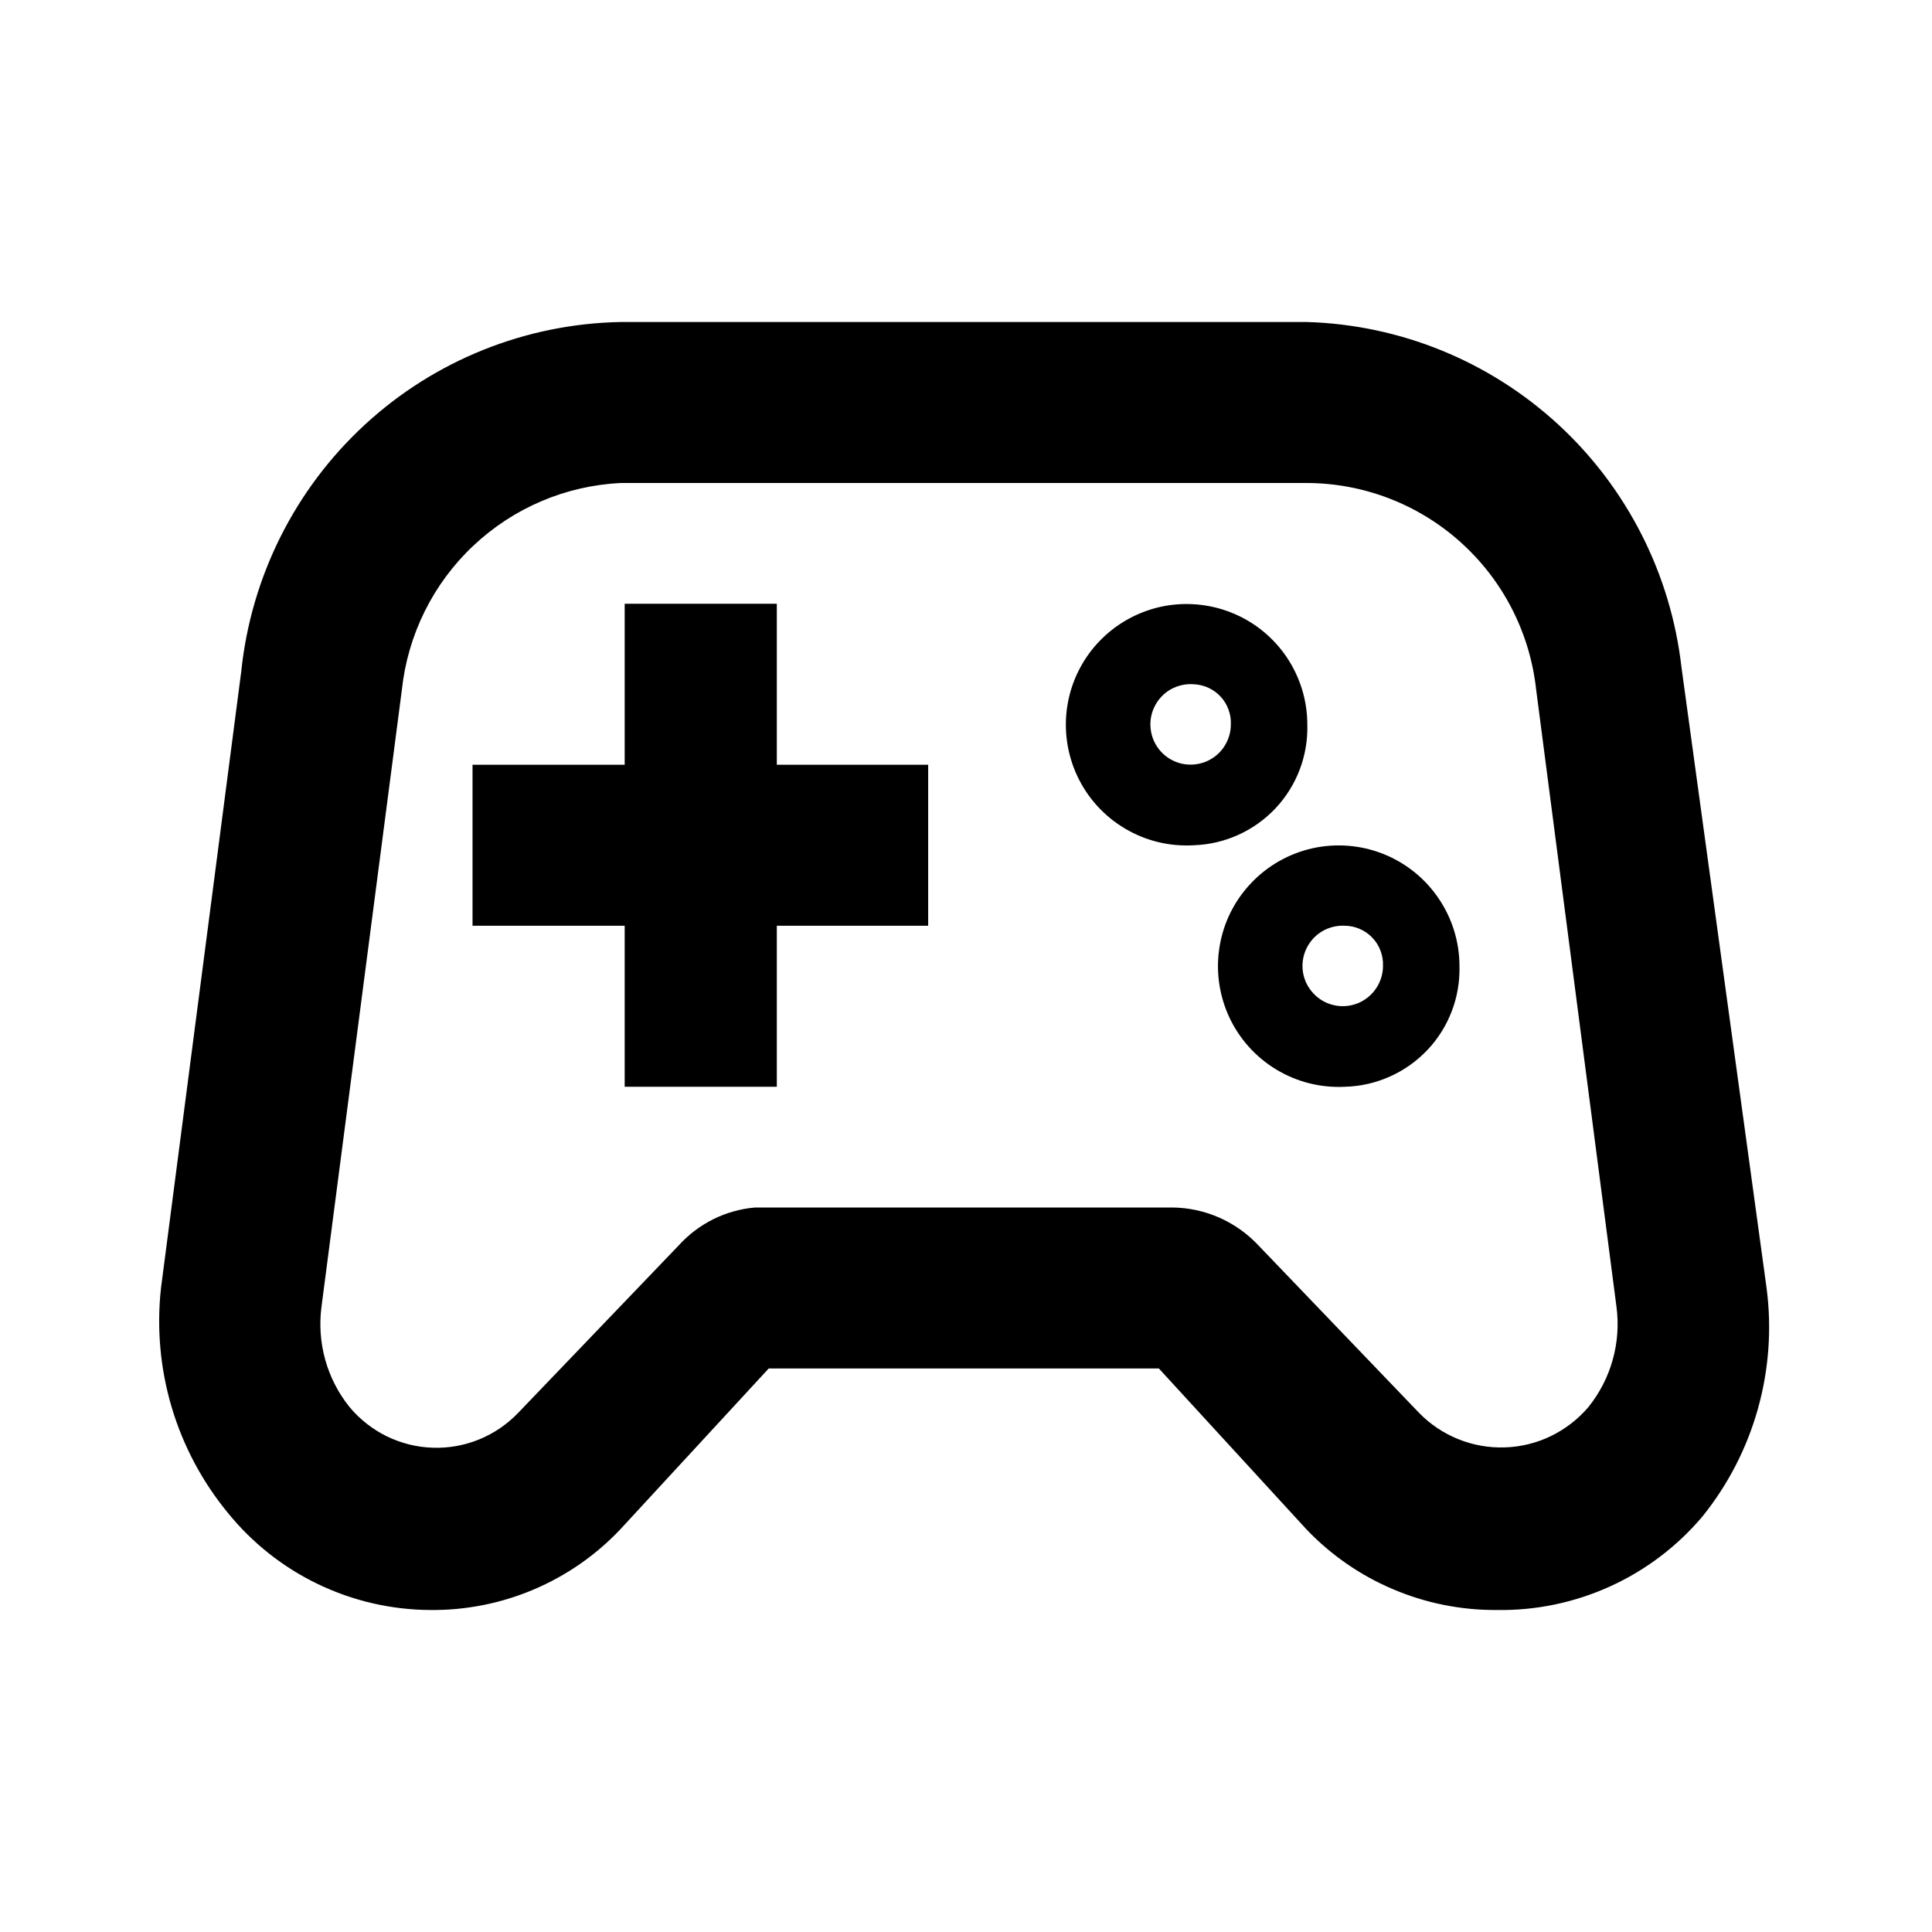
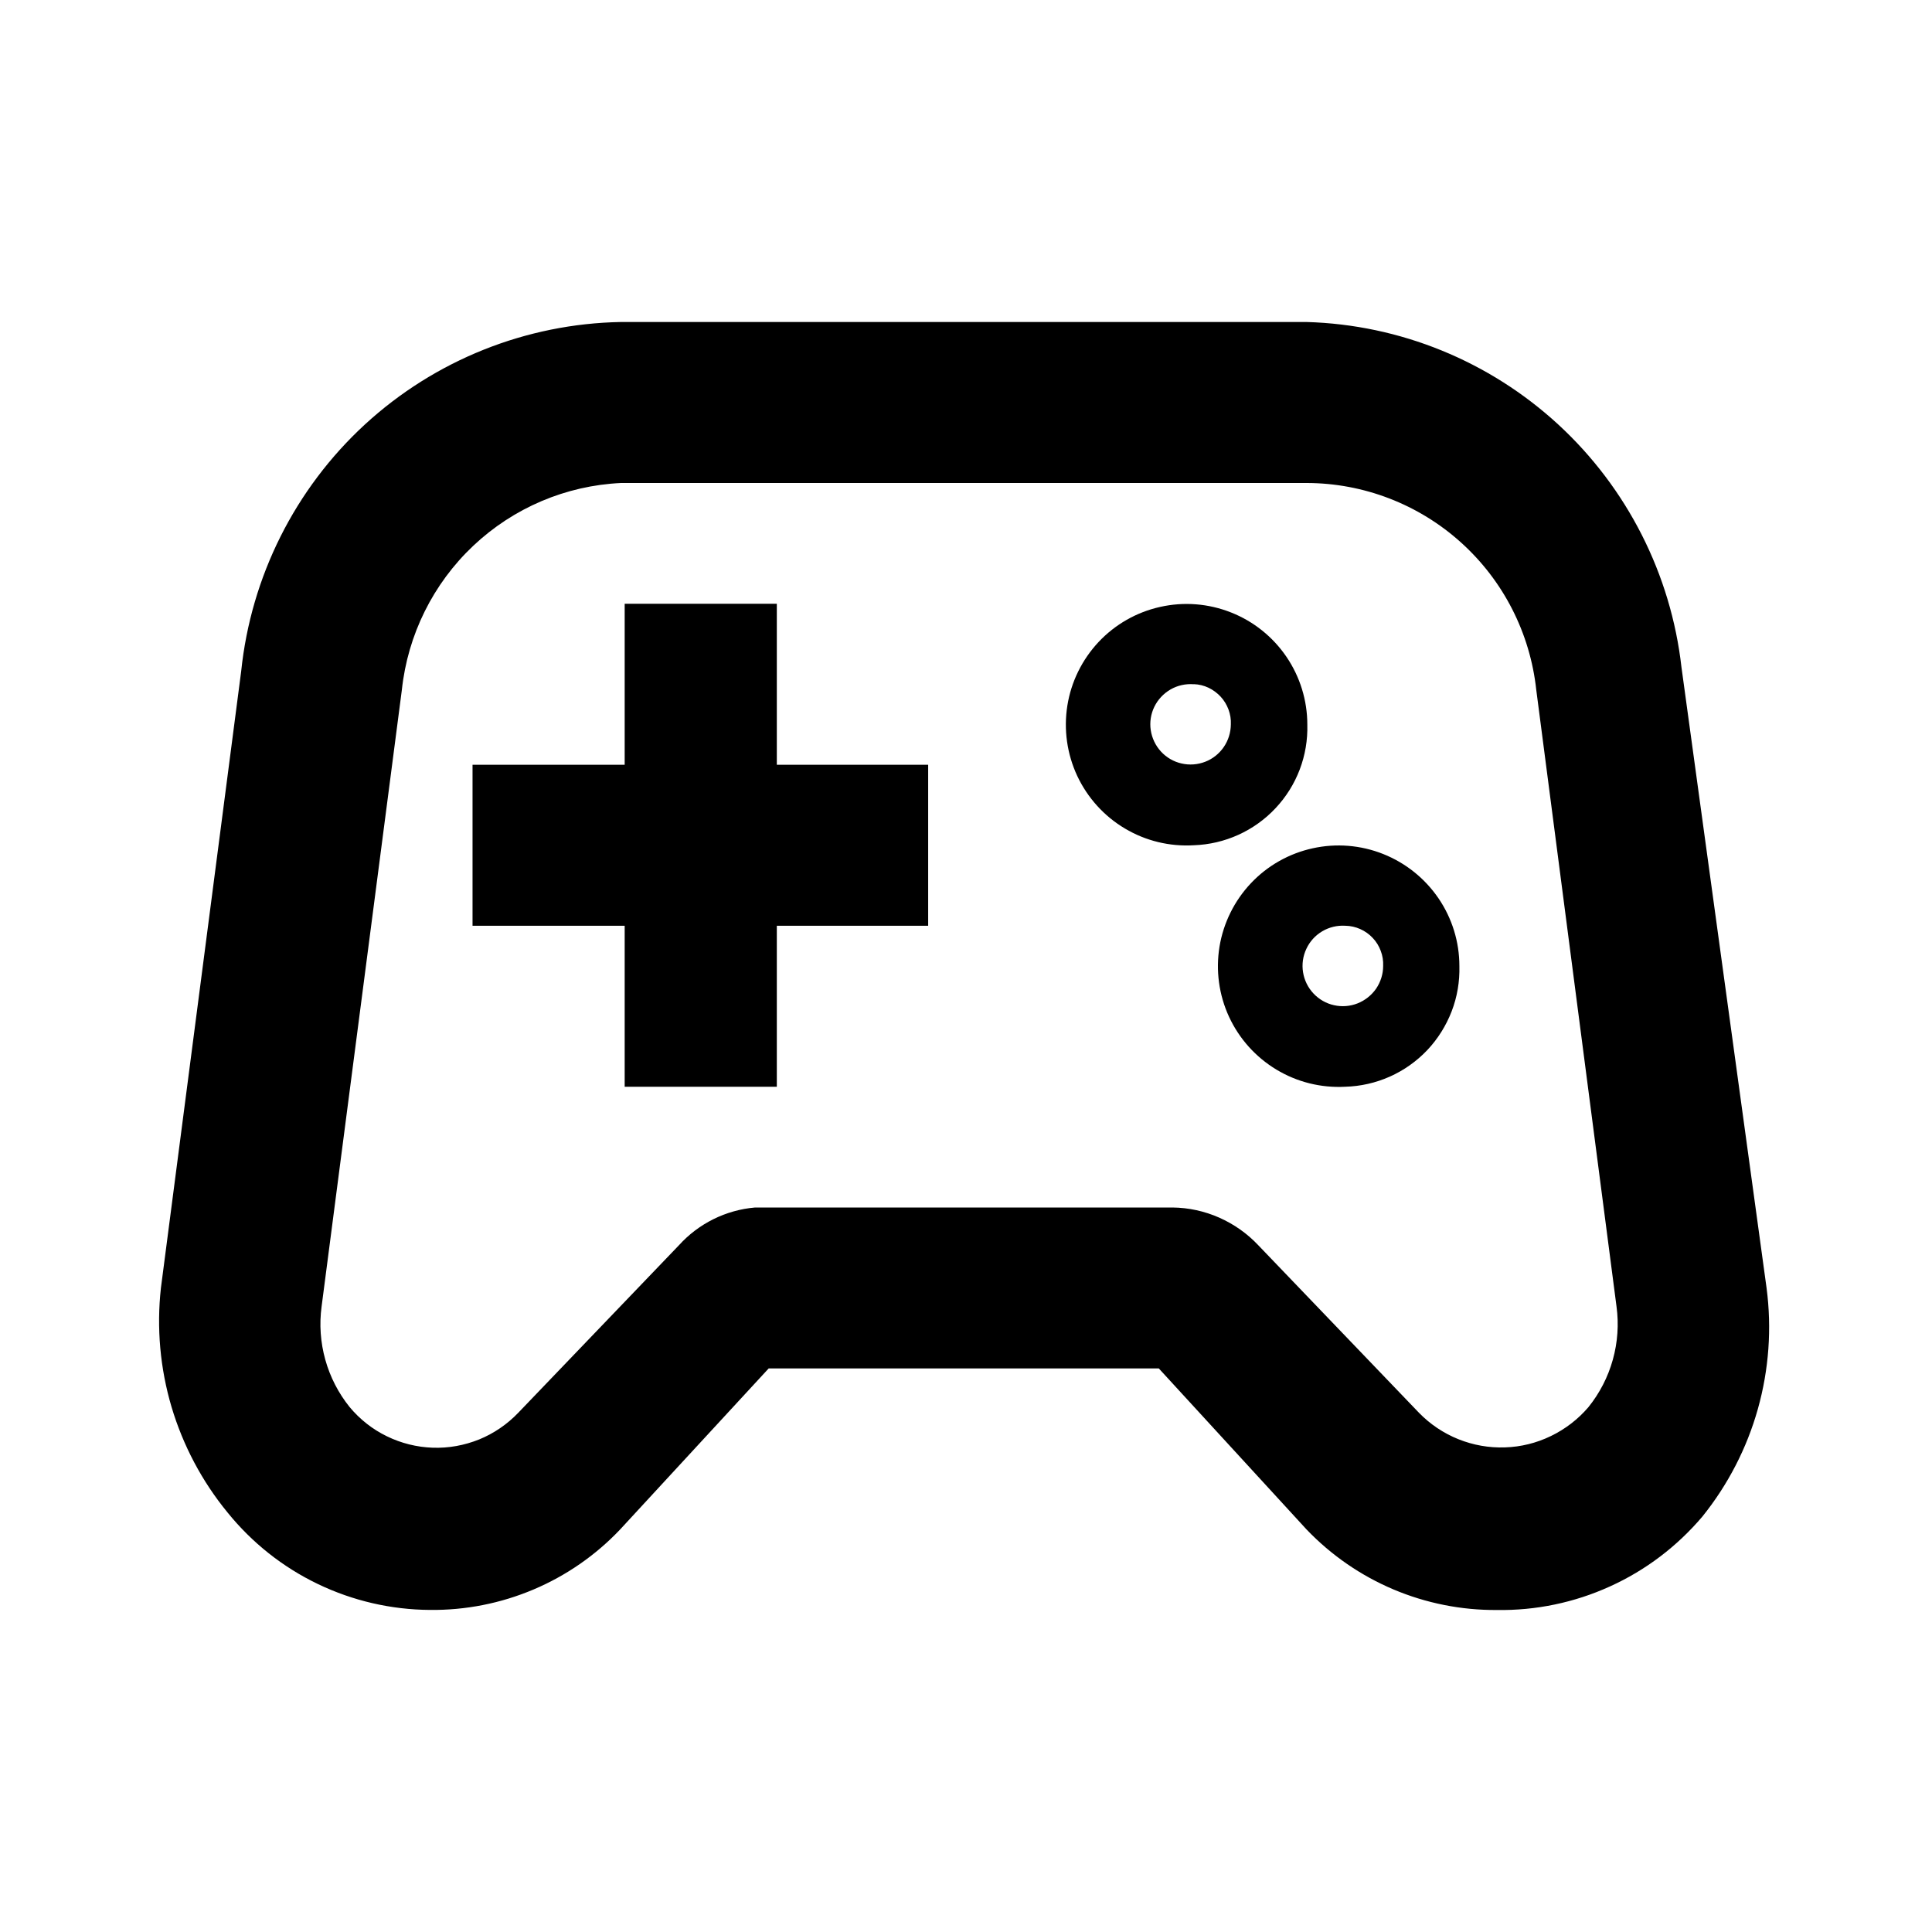
- <svg xmlns="http://www.w3.org/2000/svg" width="24" height="24" viewBox="0 0 24 24" fill="current">
-   <path d="M18.594 20C18.153 20.003 17.716 19.916 17.31 19.744C16.903 19.573 16.536 19.319 16.231 19L14.396 17H9.549L7.704 19C7.4 19.321 7.033 19.575 6.626 19.747C6.22 19.919 5.782 20.005 5.341 20C4.859 19.997 4.383 19.887 3.949 19.678C3.514 19.469 3.131 19.165 2.828 18.79C2.511 18.404 2.274 17.958 2.132 17.479C1.99 17 1.945 16.497 2 16L2.997 8.34C3.119 7.164 3.666 6.073 4.535 5.273C5.404 4.473 6.535 4.021 7.714 4H16.231C17.392 4.033 18.502 4.486 19.358 5.274C20.213 6.062 20.756 7.133 20.888 8.29L21.945 16C22.011 16.503 21.974 17.014 21.837 17.502C21.7 17.991 21.465 18.446 21.147 18.84C20.834 19.21 20.442 19.507 20.001 19.707C19.559 19.908 19.079 20.008 18.594 20ZM9.38 15H14.565C14.766 15.002 14.963 15.045 15.147 15.126C15.33 15.207 15.495 15.324 15.632 15.47L17.627 17.55C17.765 17.692 17.932 17.804 18.116 17.878C18.299 17.952 18.497 17.987 18.695 17.98C18.892 17.974 19.087 17.926 19.265 17.84C19.444 17.753 19.602 17.631 19.731 17.48C19.871 17.306 19.974 17.106 20.034 16.891C20.094 16.676 20.11 16.451 20.08 16.23L19.083 8.57C19.007 7.865 18.674 7.212 18.147 6.738C17.621 6.264 16.939 6.001 16.231 6H7.714C7.029 6.032 6.378 6.309 5.879 6.78C5.379 7.251 5.065 7.886 4.992 8.57L3.994 16.23C3.965 16.451 3.98 16.676 4.04 16.891C4.1 17.106 4.203 17.306 4.343 17.48C4.47 17.632 4.628 17.756 4.806 17.843C4.983 17.929 5.177 17.978 5.375 17.984C5.573 17.991 5.769 17.956 5.952 17.881C6.136 17.806 6.301 17.693 6.438 17.55L8.432 15.47C8.678 15.199 9.016 15.031 9.38 15Z" fill="current" />
-   <path d="M9.65 13.5H7.76V11.5H5.87V9.5H7.76V7.5H9.65V9.5H11.53V11.5H9.65V13.5Z" fill="current" />
-   <path d="M14.83 10.5C14.53 10.518 14.232 10.446 13.974 10.292C13.716 10.139 13.509 9.911 13.382 9.639C13.255 9.367 13.212 9.063 13.259 8.767C13.306 8.47 13.442 8.194 13.647 7.976C13.853 7.757 14.12 7.605 14.413 7.539C14.706 7.474 15.012 7.498 15.291 7.608C15.571 7.718 15.811 7.91 15.98 8.158C16.149 8.407 16.24 8.7 16.24 9C16.251 9.386 16.109 9.76 15.845 10.041C15.58 10.322 15.216 10.487 14.83 10.5ZM14.83 8.5C14.73 8.492 14.63 8.515 14.542 8.564C14.455 8.614 14.385 8.689 14.341 8.78C14.297 8.87 14.281 8.971 14.296 9.071C14.31 9.17 14.354 9.263 14.422 9.337C14.49 9.411 14.579 9.463 14.677 9.486C14.775 9.508 14.877 9.501 14.971 9.465C15.065 9.428 15.146 9.365 15.202 9.282C15.259 9.199 15.29 9.101 15.29 9C15.293 8.937 15.283 8.874 15.261 8.815C15.24 8.756 15.207 8.701 15.164 8.655C15.121 8.608 15.07 8.571 15.012 8.544C14.955 8.518 14.893 8.503 14.83 8.5Z" fill="current" />
-   <path d="M16.71 13.5C16.41 13.516 16.113 13.442 15.856 13.287C15.599 13.132 15.394 12.904 15.268 12.631C15.143 12.359 15.101 12.055 15.15 11.759C15.198 11.463 15.334 11.189 15.541 10.971C15.747 10.753 16.014 10.602 16.307 10.537C16.599 10.473 16.905 10.497 17.184 10.608C17.463 10.719 17.702 10.911 17.87 11.159C18.039 11.407 18.13 11.7 18.13 12C18.135 12.192 18.103 12.383 18.034 12.562C17.966 12.741 17.863 12.905 17.731 13.044C17.599 13.183 17.441 13.295 17.266 13.373C17.09 13.452 16.902 13.495 16.71 13.5ZM16.71 11.5C16.61 11.494 16.511 11.518 16.424 11.569C16.338 11.62 16.27 11.696 16.227 11.787C16.185 11.877 16.17 11.979 16.186 12.078C16.202 12.177 16.247 12.268 16.316 12.341C16.384 12.414 16.473 12.465 16.571 12.487C16.669 12.509 16.77 12.501 16.864 12.464C16.957 12.427 17.037 12.363 17.093 12.28C17.149 12.198 17.18 12.1 17.18 12C17.183 11.936 17.172 11.872 17.15 11.812C17.128 11.752 17.094 11.697 17.05 11.651C17.006 11.604 16.954 11.567 16.895 11.541C16.837 11.515 16.774 11.501 16.71 11.5Z" fill="current" />
+ <svg xmlns="http://www.w3.org/2000/svg" width="24" height="24" fill="current">
+   <path d="M18.594 20c-.441.003-.878-.084-1.285-.256-.406-.172-.773-.425-1.079-.745l-1.835-2H9.549l-1.845 2c-.304.321-.671.575-1.078.747-.407.172-.844.258-1.286.253-.482-.003-.957-.113-1.392-.322-.435-.209-.817-.512-1.121-.888-.317-.386-.553-.832-.696-1.311-.142-.479-.187-.982-.132-1.479l.997-7.66c.122-1.176.669-2.267 1.538-3.067C5.404 4.473 6.535 4.021 7.714 4h8.517c1.161.033 2.271.486 3.127 1.274.855.788 1.399 1.859 1.53 3.016L21.945 16c.066.503.029 1.014-.108 1.502-.137.488-.372.943-.69 1.338-.314.37-.705.667-1.147.867-.441.201-.922.301-1.406.293Zm-9.215-5h5.186c.2.002.398.045.581.126.183.081.349.198.486.344l1.995 2.08c.138.142.305.254.489.328.184.074.381.109.579.102.198-.006.392-.054.571-.141.178-.086.337-.208.466-.359.14-.174.243-.374.303-.589.06-.215.076-.44.046-.661l-.997-7.66c-.076-.705-.409-1.358-.936-1.832-.526-.474-1.209-.737-1.916-.738H7.714c-.685.032-1.336.309-1.835.78-.499.471-.814 1.106-.887 1.79l-.997 7.66c-.03.221-.014.446.046.661.06.215.163.415.303.589.127.152.284.276.462.362.178.087.372.135.569.142.198.007.394-.029.578-.103.183-.075.348-.188.485-.331l1.995-2.08c.245-.271.584-.439.947-.47Z" />
+   <path d="M9.65 13.5h-1.89v-2h-1.89v-2h1.89v-2h1.89v2h1.88v2H9.65v2ZM14.83 10.5c-.3.018-.598-.054-.856-.208-.258-.153-.464-.381-.592-.653-.127-.272-.17-.576-.123-.873.047-.297.183-.572.388-.791.206-.219.472-.371.766-.436.293-.066.599-.042.879.069.279.11.519.302.688.55.169.248.26.542.26.842.011.386-.131.76-.396 1.041-.264.281-.629.446-1.014.459Zm0-2c-.1-.008-.201.014-.288.064-.087.05-.158.125-.202.215-.044.09-.06.192-.045.291.015.099.059.192.127.266.068.074.157.126.255.148.098.023.201.015.294-.021.094-.036.174-.1.231-.183.057-.083.087-.181.088-.281.003-.063-.007-.126-.029-.185-.022-.059-.055-.114-.098-.16-.043-.046-.094-.084-.151-.111-.057-.027-.119-.042-.182-.044ZM16.71 13.5c-.3.016-.597-.058-.854-.213-.257-.155-.462-.383-.588-.655-.126-.272-.167-.576-.119-.872.049-.296.185-.571.391-.789.206-.218.473-.369.766-.433.293-.065.599-.04.877.071.279.111.518.303.687.551.169.248.259.541.259.841.005.192-.027.383-.096.562-.069.179-.172.343-.303.482-.132.139-.29.251-.465.329-.175.078-.364.121-.556.126Zm0-2c-.1-.006-.199.018-.285.069-.086.051-.155.127-.197.218-.043.091-.057.192-.041.291.016.099.061.191.13.264.069.073.158.124.255.145.098.022.2.014.293-.023.093-.037.173-.101.23-.183.056-.083.087-.181.087-.281.003-.064-.007-.128-.03-.188-.022-.06-.056-.115-.1-.161-.044-.047-.096-.084-.155-.11-.058-.026-.121-.04-.185-.041Z" />
</svg>
